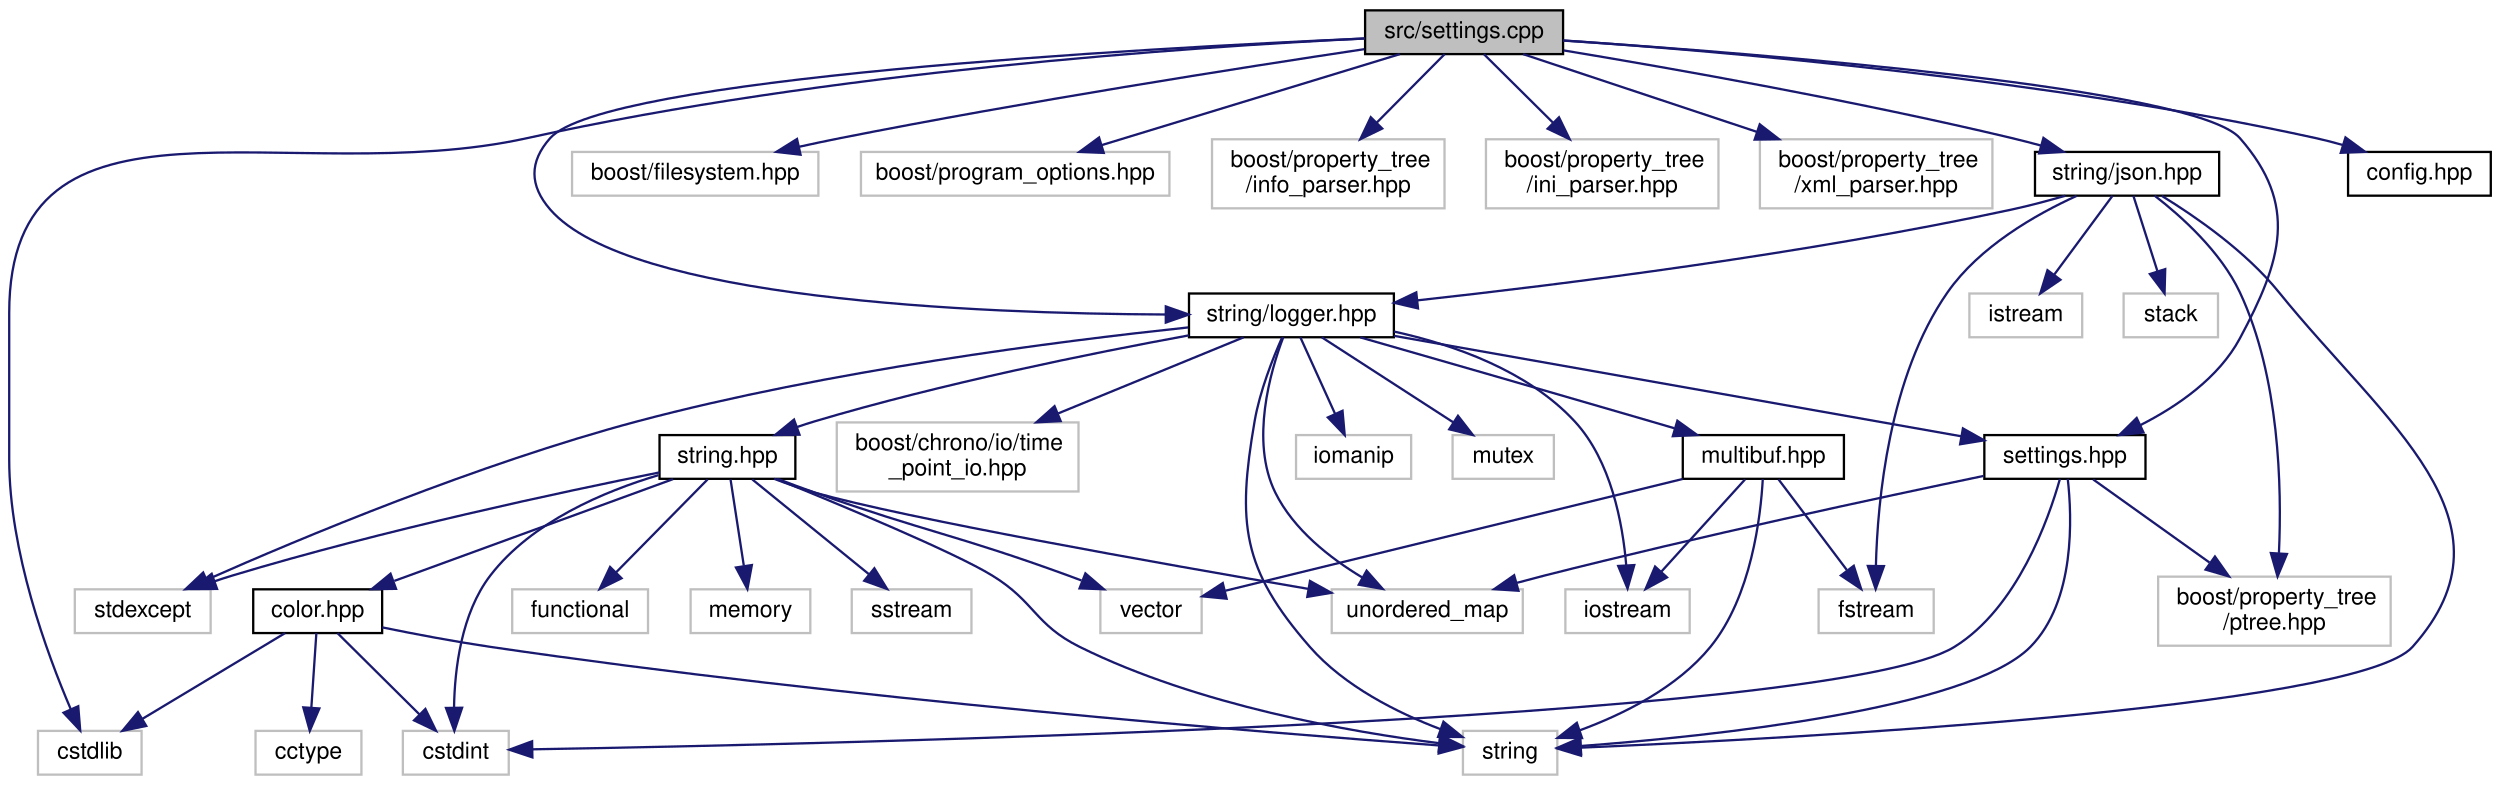
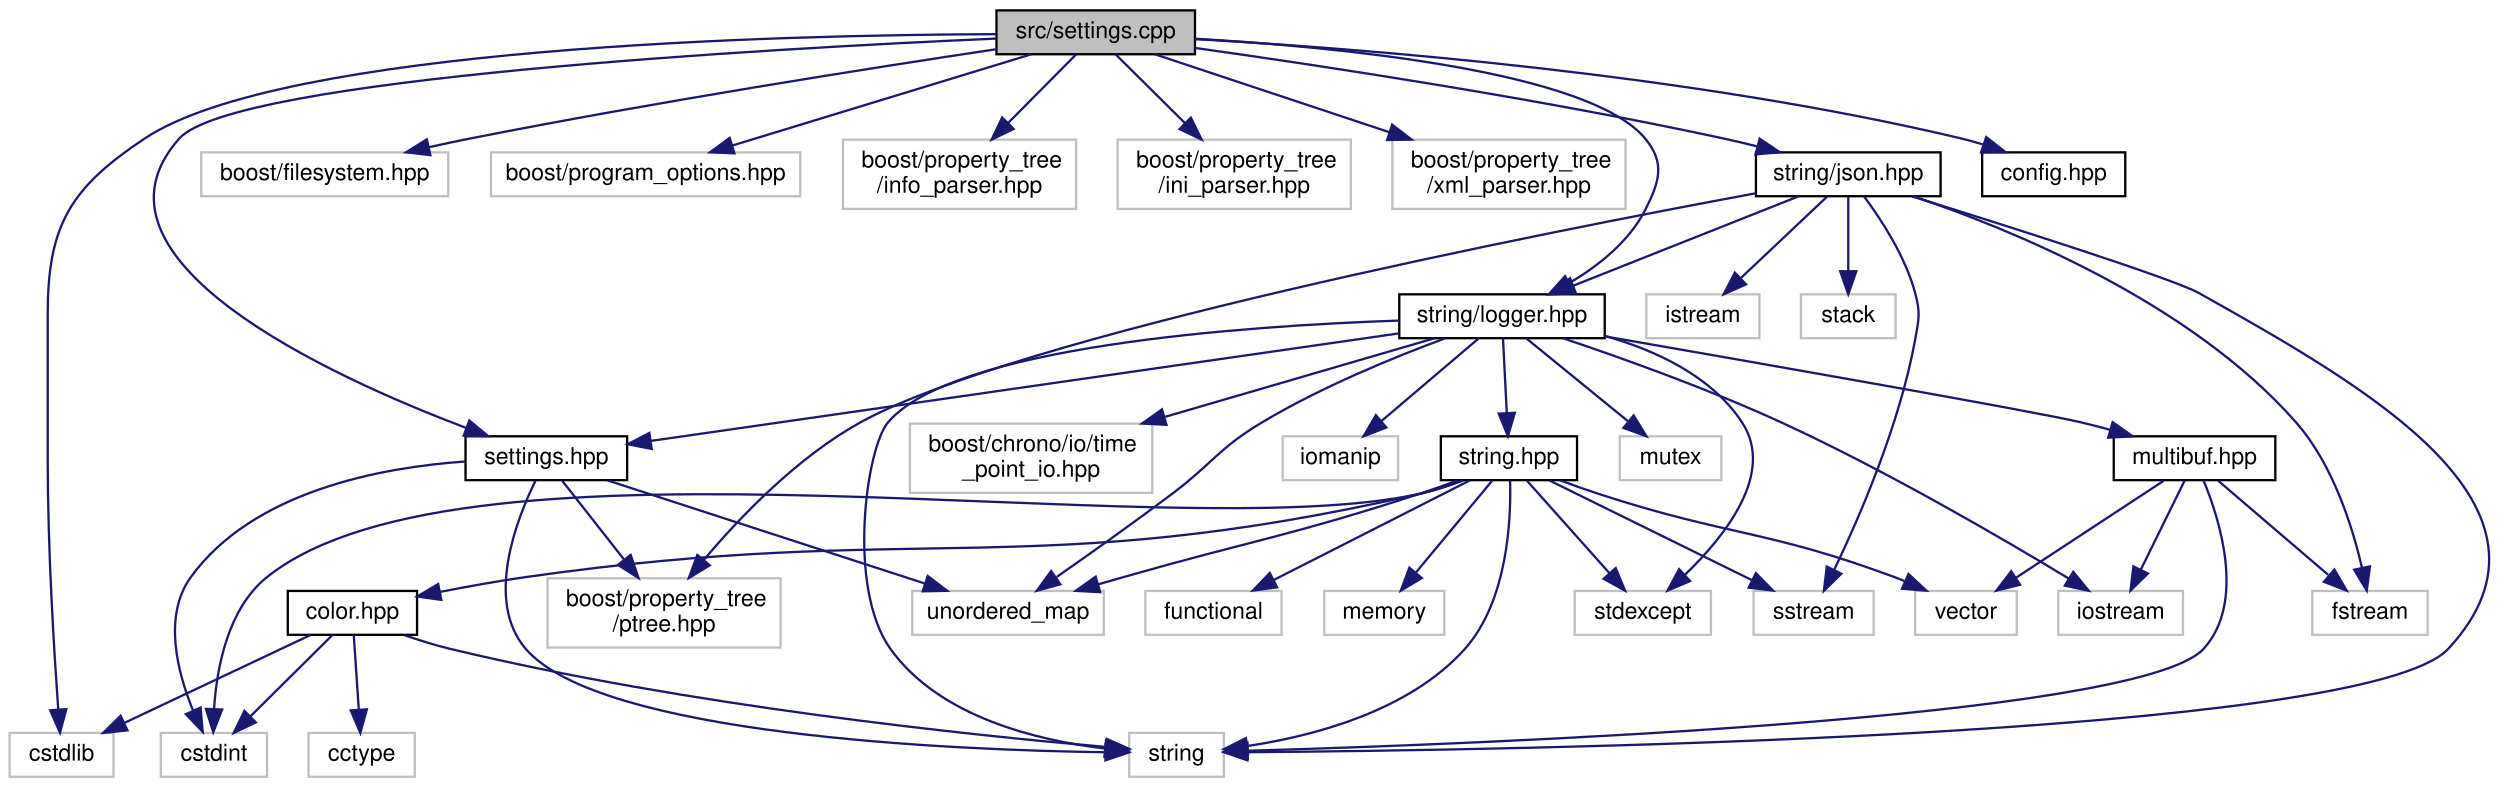
- <svg xmlns="http://www.w3.org/2000/svg" xmlns:xlink="http://www.w3.org/1999/xlink" width="1086pt" height="341pt" viewBox="0.00 0.00 1086.00 341.00">
+ <svg xmlns="http://www.w3.org/2000/svg" xmlns:xlink="http://www.w3.org/1999/xlink" width="1083pt" height="341pt" viewBox="0.00 0.00 1082.66 341.00">
  <g id="graph0" class="graph" transform="scale(1 1) rotate(0) translate(4 337)">
    <g id="node1" class="node">
-       <polygon fill="#bfbfbf" stroke="black" points="589,-313.5 589,-332.5 675,-332.5 675,-313.5 589,-313.5" />
-       <text text-anchor="middle" x="632" y="-320.5" font-family="Helvetica,sans-Serif" font-size="10.00">src/settings.cpp</text>
+       <polygon fill="#bfbfbf" stroke="black" points="427.5,-313.5 427.5,-332.5 513.5,-332.5 513.5,-313.5 427.5,-313.5" />
+       <text text-anchor="middle" x="470.5" y="-320.5" font-family="Helvetica,sans-Serif" font-size="10.00">src/settings.cpp</text>
    </g>
    <g id="node2" class="node">
      <g id="a_node2">
        <a xlink:href="settings_8hpp.html" target="_top" xlink:title="settings.hpp">
-           <polygon fill="none" stroke="black" points="858,-129 858,-148 928,-148 928,-129 858,-129" />
-           <text text-anchor="middle" x="893" y="-136" font-family="Helvetica,sans-Serif" font-size="10.00">settings.hpp</text>
+           <polygon fill="none" stroke="black" points="197.5,-129 197.5,-148 267.5,-148 267.5,-129 197.5,-129" />
+           <text text-anchor="middle" x="232.5" y="-136" font-family="Helvetica,sans-Serif" font-size="10.00">settings.hpp</text>
        </a>
      </g>
    </g>
    <g id="edge1" class="edge">
-       <path fill="none" stroke="midnightblue" d="M675.057,-319.373C761.57,-313.655 949.901,-298.818 969,-277 994.468,-247.905 987.271,-224.078 969,-190 959.801,-172.844 941.922,-160.522 925.816,-152.347" />
-       <polygon fill="midnightblue" stroke="midnightblue" points="927.154,-149.108 916.617,-148.007 924.168,-155.439 927.154,-149.108" />
+       <path fill="none" stroke="midnightblue" d="M427.347,-320.293C329.368,-315.976 96.775,-303.062 73.5,-277 27.101,-225.044 138.284,-174.126 197.856,-151.581" />
+       <polygon fill="midnightblue" stroke="midnightblue" points="199.129,-154.842 207.29,-148.085 196.696,-148.278 199.129,-154.842" />
    </g>
    <g id="node7" class="node">
-       <polygon fill="none" stroke="#bfbfbf" points="12.5,-0.5 12.5,-19.5 57.5,-19.5 57.5,-0.5 12.5,-0.5" />
-       <text text-anchor="middle" x="35" y="-7.5" font-family="Helvetica,sans-Serif" font-size="10.00">cstdlib</text>
+       <polygon fill="none" stroke="#bfbfbf" points="0,-0.5 0,-19.5 45,-19.5 45,-0.5 0,-0.5" />
+       <text text-anchor="middle" x="22.5" y="-7.5" font-family="Helvetica,sans-Serif" font-size="10.00">cstdlib</text>
    </g>
    <g id="edge6" class="edge">
-       <path fill="none" stroke="midnightblue" d="M588.727,-320.278C513.82,-316.62 355.489,-305.896 225,-277 121.946,-254.179 0,-306.551 0,-201 0,-201 0,-201 0,-137.5 0,-97.602 16.372,-53.106 26.721,-28.965" />
-       <polygon fill="midnightblue" stroke="midnightblue" points="29.991,-30.226 30.848,-19.666 23.593,-27.387 29.991,-30.226" />
+       <path fill="none" stroke="midnightblue" d="M427.183,-322.201C333.995,-321.86 118.095,-316.675 58.5,-277 26.375,-255.613 16.5,-239.593 16.5,-201 16.5,-201 16.5,-201 16.5,-137.5 16.5,-99.159 19.284,-54.355 21.059,-29.684" />
+       <polygon fill="midnightblue" stroke="midnightblue" points="24.559,-29.815 21.812,-19.583 17.578,-29.295 24.559,-29.815" />
    </g>
    <g id="node8" class="node">
-       <polygon fill="none" stroke="#bfbfbf" points="244.5,-252 244.5,-271 351.5,-271 351.5,-252 244.5,-252" />
-       <text text-anchor="middle" x="298" y="-259" font-family="Helvetica,sans-Serif" font-size="10.00">boost/filesystem.hpp</text>
+       <polygon fill="none" stroke="#bfbfbf" points="83,-252 83,-271 190,-271 190,-252 83,-252" />
+       <text text-anchor="middle" x="136.5" y="-259" font-family="Helvetica,sans-Serif" font-size="10.00">boost/filesystem.hpp</text>
    </g>
    <g id="edge7" class="edge">
-       <path fill="none" stroke="midnightblue" d="M588.671,-315.648C535.042,-307.593 441.003,-292.833 361,-277 355.216,-275.855 349.154,-274.57 343.17,-273.25" />
-       <polygon fill="midnightblue" stroke="midnightblue" points="343.762,-269.795 333.237,-271.014 342.224,-276.625 343.762,-269.795" />
+       <path fill="none" stroke="midnightblue" d="M427.171,-315.648C373.542,-307.593 279.503,-292.833 199.5,-277 193.716,-275.855 187.654,-274.57 181.67,-273.25" />
+       <polygon fill="midnightblue" stroke="midnightblue" points="182.262,-269.795 171.737,-271.014 180.724,-276.625 182.262,-269.795" />
    </g>
    <g id="node9" class="node">
-       <polygon fill="none" stroke="#bfbfbf" points="370,-252 370,-271 504,-271 504,-252 370,-252" />
-       <text text-anchor="middle" x="437" y="-259" font-family="Helvetica,sans-Serif" font-size="10.00">boost/program_options.hpp</text>
+       <polygon fill="none" stroke="#bfbfbf" points="208.5,-252 208.5,-271 342.5,-271 342.5,-252 208.5,-252" />
+       <text text-anchor="middle" x="275.5" y="-259" font-family="Helvetica,sans-Serif" font-size="10.00">boost/program_options.hpp</text>
    </g>
    <g id="edge8" class="edge">
-       <path fill="none" stroke="midnightblue" d="M604.061,-313.475C570.033,-303.092 512.416,-285.512 474.538,-273.954" />
-       <polygon fill="midnightblue" stroke="midnightblue" points="475.473,-270.58 464.887,-271.009 473.43,-277.275 475.473,-270.58" />
+       <path fill="none" stroke="midnightblue" d="M442.561,-313.475C408.533,-303.092 350.916,-285.512 313.038,-273.954" />
+       <polygon fill="midnightblue" stroke="midnightblue" points="313.973,-270.58 303.387,-271.009 311.93,-277.275 313.973,-270.58" />
    </g>
    <g id="node10" class="node">
-       <polygon fill="none" stroke="#bfbfbf" points="522.5,-246.5 522.5,-276.5 623.5,-276.5 623.5,-246.5 522.5,-246.5" />
-       <text text-anchor="start" x="530.5" y="-264.5" font-family="Helvetica,sans-Serif" font-size="10.00">boost/property_tree</text>
-       <text text-anchor="middle" x="573" y="-253.5" font-family="Helvetica,sans-Serif" font-size="10.00">/info_parser.hpp</text>
+       <polygon fill="none" stroke="#bfbfbf" points="361,-246.5 361,-276.5 462,-276.5 462,-246.5 361,-246.5" />
+       <text text-anchor="start" x="369" y="-264.5" font-family="Helvetica,sans-Serif" font-size="10.00">boost/property_tree</text>
+       <text text-anchor="middle" x="411.5" y="-253.5" font-family="Helvetica,sans-Serif" font-size="10.00">/info_parser.hpp</text>
    </g>
    <g id="edge9" class="edge">
-       <path fill="none" stroke="midnightblue" d="M623.547,-313.475C615.855,-305.718 604.179,-293.943 593.987,-283.665" />
-       <polygon fill="midnightblue" stroke="midnightblue" points="596.432,-281.159 586.905,-276.523 591.461,-286.088 596.432,-281.159" />
+       <path fill="none" stroke="midnightblue" d="M462.047,-313.475C454.355,-305.718 442.679,-293.943 432.487,-283.665" />
+       <polygon fill="midnightblue" stroke="midnightblue" points="434.932,-281.159 425.405,-276.523 429.961,-286.088 434.932,-281.159" />
    </g>
    <g id="node11" class="node">
-       <polygon fill="none" stroke="#bfbfbf" points="641.5,-246.5 641.5,-276.5 742.5,-276.5 742.5,-246.5 641.5,-246.5" />
-       <text text-anchor="start" x="649.5" y="-264.5" font-family="Helvetica,sans-Serif" font-size="10.00">boost/property_tree</text>
-       <text text-anchor="middle" x="692" y="-253.5" font-family="Helvetica,sans-Serif" font-size="10.00">/ini_parser.hpp</text>
+       <polygon fill="none" stroke="#bfbfbf" points="480,-246.5 480,-276.5 581,-276.5 581,-246.5 480,-246.5" />
+       <text text-anchor="start" x="488" y="-264.5" font-family="Helvetica,sans-Serif" font-size="10.00">boost/property_tree</text>
+       <text text-anchor="middle" x="530.5" y="-253.5" font-family="Helvetica,sans-Serif" font-size="10.00">/ini_parser.hpp</text>
    </g>
    <g id="edge10" class="edge">
-       <path fill="none" stroke="midnightblue" d="M640.597,-313.475C648.419,-305.718 660.292,-293.943 670.658,-283.665" />
-       <polygon fill="midnightblue" stroke="midnightblue" points="673.223,-286.05 677.859,-276.523 668.294,-281.079 673.223,-286.05" />
+       <path fill="none" stroke="midnightblue" d="M479.097,-313.475C486.919,-305.718 498.792,-293.943 509.158,-283.665" />
+       <polygon fill="midnightblue" stroke="midnightblue" points="511.723,-286.05 516.359,-276.523 506.794,-281.079 511.723,-286.05" />
    </g>
    <g id="node12" class="node">
-       <polygon fill="none" stroke="#bfbfbf" points="760.5,-246.5 760.5,-276.5 861.5,-276.5 861.5,-246.5 760.5,-246.5" />
-       <text text-anchor="start" x="768.5" y="-264.5" font-family="Helvetica,sans-Serif" font-size="10.00">boost/property_tree</text>
-       <text text-anchor="middle" x="811" y="-253.5" font-family="Helvetica,sans-Serif" font-size="10.00">/xml_parser.hpp</text>
+       <polygon fill="none" stroke="#bfbfbf" points="599,-246.5 599,-276.5 700,-276.5 700,-246.5 599,-246.5" />
+       <text text-anchor="start" x="607" y="-264.5" font-family="Helvetica,sans-Serif" font-size="10.00">boost/property_tree</text>
+       <text text-anchor="middle" x="649.5" y="-253.5" font-family="Helvetica,sans-Serif" font-size="10.00">/xml_parser.hpp</text>
    </g>
    <g id="edge11" class="edge">
-       <path fill="none" stroke="midnightblue" d="M657.646,-313.475C684.042,-304.701 725.898,-290.788 759.219,-279.712" />
-       <polygon fill="midnightblue" stroke="midnightblue" points="760.428,-282.999 768.813,-276.523 758.22,-276.356 760.428,-282.999" />
+       <path fill="none" stroke="midnightblue" d="M496.146,-313.475C522.542,-304.701 564.398,-290.788 597.719,-279.712" />
+       <polygon fill="midnightblue" stroke="midnightblue" points="598.928,-282.999 607.313,-276.523 596.72,-276.356 598.928,-282.999" />
    </g>
    <g id="node13" class="node">
      <g id="a_node13">
        <a xlink:href="logger_8hpp.html" target="_top" xlink:title="string/logger.hpp">
-           <polygon fill="none" stroke="black" points="512.5,-190.5 512.5,-209.5 601.5,-209.5 601.5,-190.5 512.5,-190.5" />
-           <text text-anchor="middle" x="557" y="-197.5" font-family="Helvetica,sans-Serif" font-size="10.00">string/logger.hpp</text>
+           <polygon fill="none" stroke="black" points="602,-190.5 602,-209.5 691,-209.5 691,-190.5 602,-190.5" />
+           <text text-anchor="middle" x="646.5" y="-197.5" font-family="Helvetica,sans-Serif" font-size="10.00">string/logger.hpp</text>
        </a>
      </g>
    </g>
    <g id="edge12" class="edge">
-       <path fill="none" stroke="midnightblue" d="M588.847,-320.293C490.868,-315.976 258.275,-303.062 235,-277 225.823,-266.724 225.957,-256.395 235,-246 268.974,-206.947 419.541,-200.754 502.202,-200.382" />
-       <polygon fill="midnightblue" stroke="midnightblue" points="502.428,-203.882 512.421,-200.365 502.415,-196.882 502.428,-203.882" />
+       <path fill="none" stroke="midnightblue" d="M513.561,-320.221C575.298,-316.665 684.218,-306.303 708.5,-277 717.291,-266.391 714.758,-258.275 708.5,-246 701.5,-232.27 688.134,-221.75 675.6,-214.346" />
+       <polygon fill="midnightblue" stroke="midnightblue" points="677.178,-211.22 666.723,-209.505 673.826,-217.366 677.178,-211.22" />
    </g>
    <g id="node28" class="node">
      <g id="a_node28">
        <a xlink:href="json_8hpp.html" target="_top" xlink:title="string/json.hpp">
-           <polygon fill="none" stroke="black" points="880,-252 880,-271 960,-271 960,-252 880,-252" />
-           <text text-anchor="middle" x="920" y="-259" font-family="Helvetica,sans-Serif" font-size="10.00">string/json.hpp</text>
+           <polygon fill="none" stroke="black" points="756.5,-252 756.5,-271 836.5,-271 836.5,-252 756.5,-252" />
+           <text text-anchor="middle" x="796.5" y="-259" font-family="Helvetica,sans-Serif" font-size="10.00">string/json.hpp</text>
        </a>
      </g>
    </g>
    <g id="edge40" class="edge">
-       <path fill="none" stroke="midnightblue" d="M675.258,-315.097C723.152,-307.159 802.515,-293.126 870,-277 874.104,-276.019 878.374,-274.914 882.613,-273.762" />
-       <polygon fill="midnightblue" stroke="midnightblue" points="883.674,-277.1 892.356,-271.027 881.782,-270.36 883.674,-277.1" />
+       <path fill="none" stroke="midnightblue" d="M513.618,-316.204C567.464,-308.659 662.271,-294.364 742.5,-277 747.232,-275.976 752.17,-274.8 757.053,-273.572" />
+       <polygon fill="midnightblue" stroke="midnightblue" points="758.122,-276.91 766.919,-271.005 756.36,-270.135 758.122,-276.91" />
    </g>
    <g id="node31" class="node">
      <g id="a_node31">
        <a xlink:href="config_8hpp.html" target="_top" xlink:title="config.hpp">
-           <polygon fill="none" stroke="black" points="1016,-252 1016,-271 1078,-271 1078,-252 1016,-252" />
-           <text text-anchor="middle" x="1047" y="-259" font-family="Helvetica,sans-Serif" font-size="10.00">config.hpp</text>
-         </a>
-       </g>
-     </g>
-     <g id="edge47" class="edge">
-       <path fill="none" stroke="midnightblue" d="M675.177,-319.428C744.682,-314.691 885.395,-302.631 1002,-277 1005.86,-276.152 1009.86,-275.11 1013.8,-273.978" />
-       <polygon fill="midnightblue" stroke="midnightblue" points="1014.88,-277.31 1023.41,-271.034 1012.82,-270.618 1014.88,-277.31" />
+           <polygon fill="none" stroke="black" points="854.5,-252 854.5,-271 916.5,-271 916.5,-252 854.5,-252" />
+           <text text-anchor="middle" x="885.5" y="-259" font-family="Helvetica,sans-Serif" font-size="10.00">config.hpp</text>
+         </a>
+       </g>
+     </g>
+     <g id="edge48" class="edge">
+       <path fill="none" stroke="midnightblue" d="M513.517,-320.031C583.816,-316.106 727.328,-305.118 845.5,-277 848.563,-276.271 851.715,-275.383 854.841,-274.409" />
+       <polygon fill="midnightblue" stroke="midnightblue" points="856.258,-277.624 864.6,-271.094 854.006,-270.996 856.258,-277.624" />
    </g>
    <g id="node3" class="node">
-       <polygon fill="none" stroke="#bfbfbf" points="631.5,-0.5 631.5,-19.5 672.5,-19.5 672.5,-0.5 631.5,-0.5" />
-       <text text-anchor="middle" x="652" y="-7.5" font-family="Helvetica,sans-Serif" font-size="10.00">string</text>
+       <polygon fill="none" stroke="#bfbfbf" points="485,-0.5 485,-19.5 526,-19.5 526,-0.5 485,-0.5" />
+       <text text-anchor="middle" x="505.5" y="-7.5" font-family="Helvetica,sans-Serif" font-size="10.00">string</text>
    </g>
    <g id="edge2" class="edge">
-       <path fill="none" stroke="midnightblue" d="M894.234,-128.972C896.104,-112.433 897.592,-75.879 878,-56 851.146,-28.753 738.282,-17.102 682.906,-12.951" />
-       <polygon fill="midnightblue" stroke="midnightblue" points="682.864,-9.439 672.64,-12.218 682.366,-16.421 682.864,-9.439" />
+       <path fill="none" stroke="midnightblue" d="M227.768,-128.664C219.693,-112.241 205.761,-76.794 223.5,-56 255.503,-18.485 408.045,-12.101 474.472,-11.119" />
+       <polygon fill="midnightblue" stroke="midnightblue" points="474.77,-14.616 484.729,-11.001 474.69,-7.616 474.77,-14.616" />
    </g>
    <g id="node4" class="node">
-       <polygon fill="none" stroke="#bfbfbf" points="171,-0.5 171,-19.5 217,-19.5 217,-0.5 171,-0.5" />
-       <text text-anchor="middle" x="194" y="-7.5" font-family="Helvetica,sans-Serif" font-size="10.00">cstdint</text>
+       <polygon fill="none" stroke="#bfbfbf" points="65.5,-0.5 65.5,-19.5 111.5,-19.5 111.5,-0.5 65.5,-0.5" />
+       <text text-anchor="middle" x="88.5" y="-7.5" font-family="Helvetica,sans-Serif" font-size="10.00">cstdint</text>
    </g>
    <g id="edge3" class="edge">
-       <path fill="none" stroke="midnightblue" d="M890.837,-128.957C885.969,-111.708 872.375,-72.926 845,-56 792.216,-23.363 352.875,-13.629 227.364,-11.501" />
-       <polygon fill="midnightblue" stroke="midnightblue" points="227.263,-7.999 217.207,-11.334 227.148,-14.998 227.263,-7.999" />
+       <path fill="none" stroke="midnightblue" d="M197.283,-137.077C160.821,-134.521 105.49,-124.255 78.5,-87 66.344,-70.221 72.672,-45.742 79.498,-29.134" />
+       <polygon fill="midnightblue" stroke="midnightblue" points="82.72,-30.503 83.651,-19.95 76.341,-27.619 82.72,-30.503" />
    </g>
    <g id="node5" class="node">
-       <polygon fill="none" stroke="#bfbfbf" points="574.5,-62 574.5,-81 657.5,-81 657.5,-62 574.5,-62" />
-       <text text-anchor="middle" x="616" y="-69" font-family="Helvetica,sans-Serif" font-size="10.00">unordered_map</text>
+       <polygon fill="none" stroke="#bfbfbf" points="391,-62 391,-81 474,-81 474,-62 391,-62" />
+       <text text-anchor="middle" x="432.5" y="-69" font-family="Helvetica,sans-Serif" font-size="10.00">unordered_map</text>
    </g>
    <g id="edge4" class="edge">
-       <path fill="none" stroke="midnightblue" d="M857.62,-130.248C813.007,-120.954 734.028,-104.002 667,-87 663.096,-86.01 659.038,-84.935 654.99,-83.832" />
-       <polygon fill="midnightblue" stroke="midnightblue" points="655.622,-80.375 645.05,-81.07 653.748,-87.12 655.622,-80.375" />
+       <path fill="none" stroke="midnightblue" d="M259.058,-128.869C294.421,-117.376 357.09,-97.008 396.627,-84.159" />
+       <polygon fill="midnightblue" stroke="midnightblue" points="397.722,-87.483 406.15,-81.064 395.558,-80.826 397.722,-87.483" />
    </g>
    <g id="node6" class="node">
-       <polygon fill="none" stroke="#bfbfbf" points="933.5,-56.5 933.5,-86.5 1034.5,-86.5 1034.5,-56.5 933.5,-56.5" />
-       <text text-anchor="start" x="941.5" y="-74.5" font-family="Helvetica,sans-Serif" font-size="10.00">boost/property_tree</text>
-       <text text-anchor="middle" x="984" y="-63.5" font-family="Helvetica,sans-Serif" font-size="10.00">/ptree.hpp</text>
+       <polygon fill="none" stroke="#bfbfbf" points="233,-56.5 233,-86.5 334,-86.5 334,-56.5 233,-56.5" />
+       <text text-anchor="start" x="241" y="-74.5" font-family="Helvetica,sans-Serif" font-size="10.00">boost/property_tree</text>
+       <text text-anchor="middle" x="283.5" y="-63.5" font-family="Helvetica,sans-Serif" font-size="10.00">/ptree.hpp</text>
    </g>
    <g id="edge5" class="edge">
-       <path fill="none" stroke="midnightblue" d="M905.273,-128.734C918.162,-119.527 938.874,-104.733 955.819,-92.629" />
-       <polygon fill="midnightblue" stroke="midnightblue" points="958.172,-95.249 964.275,-86.589 954.104,-89.553 958.172,-95.249" />
+       <path fill="none" stroke="midnightblue" d="M239.378,-128.734C246.204,-120.034 256.945,-106.345 266.12,-94.651" />
+       <polygon fill="midnightblue" stroke="midnightblue" points="269.026,-96.617 272.446,-86.589 263.519,-92.296 269.026,-96.617" />
    </g>
    <g id="edge39" class="edge">
-       <path fill="none" stroke="midnightblue" d="M601.618,-191.099C665.839,-179.726 783.669,-158.861 848.065,-147.457" />
-       <polygon fill="midnightblue" stroke="midnightblue" points="848.689,-150.901 857.925,-145.711 847.468,-144.009 848.689,-150.901" />
+       <path fill="none" stroke="midnightblue" d="M601.801,-192.576C522.462,-181.173 357.873,-157.519 277.978,-146.036" />
+       <polygon fill="midnightblue" stroke="midnightblue" points="278.141,-142.524 267.745,-144.565 277.145,-149.452 278.141,-142.524" />
    </g>
    <g id="edge17" class="edge">
-       <path fill="none" stroke="midnightblue" d="M552.889,-190.277C548.941,-181.383 543.255,-167.074 541,-154 533.378,-109.81 535.475,-89.751 565,-56 579.995,-38.858 603.112,-27.336 621.749,-20.245" />
-       <polygon fill="midnightblue" stroke="midnightblue" points="623.046,-23.499 631.29,-16.844 620.696,-16.905 623.046,-23.499" />
+       <path fill="none" stroke="midnightblue" d="M601.812,-198.134C533.56,-195.76 408.312,-186.912 380.5,-154 371.066,-142.836 362.647,-82.475 381.5,-56 402.56,-26.426 445.089,-16.223 474.421,-12.741" />
+       <polygon fill="midnightblue" stroke="midnightblue" points="474.958,-16.205 484.566,-11.739 474.27,-9.239 474.958,-16.205" />
    </g>
    <g id="edge18" class="edge">
-       <path fill="none" stroke="midnightblue" d="M553.445,-190.489C547.914,-175.852 538.967,-145.334 550,-123 557.915,-106.977 573.623,-94.637 587.728,-86.167" />
-       <polygon fill="midnightblue" stroke="midnightblue" points="589.654,-89.1 596.669,-81.16 586.233,-82.993 589.654,-89.1" />
+       <path fill="none" stroke="midnightblue" d="M621.653,-190.366C600.004,-182.356 568.149,-169.374 542.5,-154 523.508,-142.616 521.195,-136.31 503.5,-123 486.94,-110.543 467.772,-96.957 453.529,-87.018" />
+       <polygon fill="midnightblue" stroke="midnightblue" points="455.167,-83.894 444.958,-81.061 451.172,-89.642 455.167,-83.894" />
    </g>
    <g id="node14" class="node">
-       <polygon fill="none" stroke="#bfbfbf" points="559,-129 559,-148 609,-148 609,-129 559,-129" />
-       <text text-anchor="middle" x="584" y="-136" font-family="Helvetica,sans-Serif" font-size="10.00">iomanip</text>
+       <polygon fill="none" stroke="#bfbfbf" points="551.5,-129 551.5,-148 601.5,-148 601.5,-129 551.5,-129" />
+       <text text-anchor="middle" x="576.5" y="-136" font-family="Helvetica,sans-Serif" font-size="10.00">iomanip</text>
    </g>
    <g id="edge13" class="edge">
-       <path fill="none" stroke="midnightblue" d="M560.868,-190.475C564.798,-181.815 571,-168.149 575.993,-157.145" />
-       <polygon fill="midnightblue" stroke="midnightblue" points="579.194,-158.562 580.139,-148.009 572.819,-155.669 579.194,-158.562" />
+       <path fill="none" stroke="midnightblue" d="M636.471,-190.475C625.451,-181.108 607.54,-165.884 594.157,-154.508" />
+       <polygon fill="midnightblue" stroke="midnightblue" points="596.397,-151.819 586.511,-148.009 591.863,-157.152 596.397,-151.819" />
    </g>
    <g id="node15" class="node">
-       <polygon fill="none" stroke="#bfbfbf" points="676,-62 676,-81 730,-81 730,-62 676,-62" />
-       <text text-anchor="middle" x="703" y="-69" font-family="Helvetica,sans-Serif" font-size="10.00">iostream</text>
+       <polygon fill="none" stroke="#bfbfbf" points="887.5,-62 887.5,-81 941.5,-81 941.5,-62 887.5,-62" />
+       <text text-anchor="middle" x="914.5" y="-69" font-family="Helvetica,sans-Serif" font-size="10.00">iostream</text>
    </g>
    <g id="edge14" class="edge">
-       <path fill="none" stroke="midnightblue" d="M601.554,-192.981C627.773,-187.202 659.672,-175.928 680,-154 695.892,-136.857 700.916,-109.57 702.441,-91.352" />
-       <polygon fill="midnightblue" stroke="midnightblue" points="705.936,-91.534 703.005,-81.353 698.947,-91.14 705.936,-91.534" />
+       <path fill="none" stroke="midnightblue" d="M672.925,-190.454C697.752,-182.126 735.736,-168.612 767.5,-154 812.992,-133.073 863.547,-103.582 891.936,-86.41" />
+       <polygon fill="midnightblue" stroke="midnightblue" points="893.954,-89.28 900.675,-81.09 890.313,-83.301 893.954,-89.28" />
    </g>
    <g id="node16" class="node">
-       <polygon fill="none" stroke="#bfbfbf" points="627,-129 627,-148 671,-148 671,-129 627,-129" />
-       <text text-anchor="middle" x="649" y="-136" font-family="Helvetica,sans-Serif" font-size="10.00">mutex</text>
+       <polygon fill="none" stroke="#bfbfbf" points="697.5,-129 697.5,-148 741.5,-148 741.5,-129 697.5,-129" />
+       <text text-anchor="middle" x="719.5" y="-136" font-family="Helvetica,sans-Serif" font-size="10.00">mutex</text>
    </g>
    <g id="edge15" class="edge">
-       <path fill="none" stroke="midnightblue" d="M570.181,-190.475C585.074,-180.843 609.544,-165.017 627.273,-153.552" />
-       <polygon fill="midnightblue" stroke="midnightblue" points="629.347,-156.379 635.843,-148.009 625.545,-150.501 629.347,-156.379" />
+       <path fill="none" stroke="midnightblue" d="M656.959,-190.475C668.451,-181.108 687.13,-165.884 701.087,-154.508" />
+       <polygon fill="midnightblue" stroke="midnightblue" points="703.52,-157.04 709.06,-148.009 699.098,-151.614 703.52,-157.04" />
    </g>
    <g id="node17" class="node">
-       <polygon fill="none" stroke="#bfbfbf" points="28.5,-62 28.5,-81 87.5,-81 87.5,-62 28.5,-62" />
-       <text text-anchor="middle" x="58" y="-69" font-family="Helvetica,sans-Serif" font-size="10.00">stdexcept</text>
+       <polygon fill="none" stroke="#bfbfbf" points="678,-62 678,-81 737,-81 737,-62 678,-62" />
+       <text text-anchor="middle" x="707.5" y="-69" font-family="Helvetica,sans-Serif" font-size="10.00">stdexcept</text>
    </g>
    <g id="edge16" class="edge">
-       <path fill="none" stroke="midnightblue" d="M512.138,-194.767C455.66,-188.785 355.983,-176.052 273,-154 203.857,-135.626 126.15,-103.034 85.758,-85.137" />
-       <polygon fill="midnightblue" stroke="midnightblue" points="87.112,-81.908 76.554,-81.026 84.257,-88.3 87.112,-81.908" />
+       <path fill="none" stroke="midnightblue" d="M691.055,-191.484C712.886,-185.312 737.268,-174.143 750.5,-154 764.896,-132.085 743.233,-104.825 725.782,-88.047" />
+       <polygon fill="midnightblue" stroke="midnightblue" points="727.952,-85.288 718.206,-81.132 723.233,-90.459 727.952,-85.288" />
    </g>
    <g id="node18" class="node">
-       <polygon fill="none" stroke="#bfbfbf" points="359.5,-123.5 359.5,-153.5 464.5,-153.5 464.5,-123.5 359.5,-123.5" />
-       <text text-anchor="start" x="367.5" y="-141.5" font-family="Helvetica,sans-Serif" font-size="10.00">boost/chrono/io/time</text>
-       <text text-anchor="middle" x="412" y="-130.5" font-family="Helvetica,sans-Serif" font-size="10.00">_point_io.hpp</text>
+       <polygon fill="none" stroke="#bfbfbf" points="390,-123.5 390,-153.5 495,-153.5 495,-123.5 390,-123.5" />
+       <text text-anchor="start" x="398" y="-141.5" font-family="Helvetica,sans-Serif" font-size="10.00">boost/chrono/io/time</text>
+       <text text-anchor="middle" x="442.5" y="-130.5" font-family="Helvetica,sans-Serif" font-size="10.00">_point_io.hpp</text>
    </g>
    <g id="edge19" class="edge">
-       <path fill="none" stroke="midnightblue" d="M536.225,-190.475C515.302,-181.889 482.386,-168.383 455.693,-157.429" />
-       <polygon fill="midnightblue" stroke="midnightblue" points="456.754,-154.081 446.174,-153.523 454.096,-160.557 456.754,-154.081" />
+       <path fill="none" stroke="midnightblue" d="M617.272,-190.475C586.932,-181.626 538.667,-167.549 500.538,-156.428" />
+       <polygon fill="midnightblue" stroke="midnightblue" points="501.159,-152.963 490.579,-153.523 499.199,-159.683 501.159,-152.963" />
    </g>
    <g id="node19" class="node">
      <g id="a_node19">
        <a xlink:href="multibuf_8hpp.html" target="_top" xlink:title="multibuf.hpp">
-           <polygon fill="none" stroke="black" points="727,-129 727,-148 797,-148 797,-129 727,-129" />
-           <text text-anchor="middle" x="762" y="-136" font-family="Helvetica,sans-Serif" font-size="10.00">multibuf.hpp</text>
+           <polygon fill="none" stroke="black" points="911.5,-129 911.5,-148 981.5,-148 981.5,-129 911.5,-129" />
+           <text text-anchor="middle" x="946.5" y="-136" font-family="Helvetica,sans-Serif" font-size="10.00">multibuf.hpp</text>
        </a>
      </g>
    </g>
    <g id="edge20" class="edge">
-       <path fill="none" stroke="midnightblue" d="M586.924,-190.434C618.341,-181.425 669.169,-166.807 713,-154 716.381,-153.012 719.892,-151.982 723.411,-150.946" />
-       <polygon fill="midnightblue" stroke="midnightblue" points="724.649,-154.23 733.25,-148.044 722.668,-147.516 724.649,-154.23" />
+       <path fill="none" stroke="midnightblue" d="M691.009,-191.296C757.671,-179.715 877.764,-158.674 897.5,-154 901.579,-153.034 905.822,-151.931 910.028,-150.773" />
+       <polygon fill="midnightblue" stroke="midnightblue" points="911.031,-154.127 919.685,-148.015 909.108,-147.396 911.031,-154.127" />
    </g>
    <g id="node22" class="node">
      <g id="a_node22">
        <a xlink:href="string_8hpp.html" target="_top" xlink:title="string.hpp">
-           <polygon fill="none" stroke="black" points="282.5,-129 282.5,-148 341.5,-148 341.5,-129 282.5,-129" />
-           <text text-anchor="middle" x="312" y="-136" font-family="Helvetica,sans-Serif" font-size="10.00">string.hpp</text>
+           <polygon fill="none" stroke="black" points="620,-129 620,-148 679,-148 679,-129 620,-129" />
+           <text text-anchor="middle" x="649.5" y="-136" font-family="Helvetica,sans-Serif" font-size="10.00">string.hpp</text>
        </a>
      </g>
    </g>
    <g id="edge25" class="edge">
-       <path fill="none" stroke="midnightblue" d="M512.496,-191.332C470.242,-183.581 405.164,-170.419 350,-154 347.424,-153.233 344.774,-152.374 342.129,-151.467" />
-       <polygon fill="midnightblue" stroke="midnightblue" points="343.306,-148.171 332.712,-148.05 340.919,-154.751 343.306,-148.171" />
+       <path fill="none" stroke="midnightblue" d="M646.93,-190.475C647.353,-182.08 648.014,-168.981 648.559,-158.163" />
+       <polygon fill="midnightblue" stroke="midnightblue" points="652.063,-158.173 649.071,-148.009 645.072,-157.82 652.063,-158.173" />
    </g>
    <g id="edge24" class="edge">
-       <path fill="none" stroke="midnightblue" d="M761.752,-128.867C760.859,-112.78 756.843,-77.873 739,-56 724.513,-38.24 701.166,-26.708 682.303,-19.768" />
-       <polygon fill="midnightblue" stroke="midnightblue" points="683.24,-16.389 672.645,-16.462 680.973,-23.012 683.24,-16.389" />
+       <path fill="none" stroke="midnightblue" d="M950.439,-128.807C957.251,-112.305 968.835,-76.282 950.5,-56 922.766,-25.32 633.015,-14.539 536.547,-11.784" />
+       <polygon fill="midnightblue" stroke="midnightblue" points="536.373,-8.278 526.28,-11.501 536.18,-15.276 536.373,-8.278" />
    </g>
    <g id="edge21" class="edge">
-       <path fill="none" stroke="midnightblue" d="M754.043,-128.734C744.754,-118.5 729.2,-101.364 717.698,-88.692" />
-       <polygon fill="midnightblue" stroke="midnightblue" points="720.144,-86.18 710.831,-81.127 714.96,-90.884 720.144,-86.18" />
+       <path fill="none" stroke="midnightblue" d="M942.184,-128.734C937.338,-118.89 929.348,-102.66 923.194,-90.159" />
+       <polygon fill="midnightblue" stroke="midnightblue" points="926.304,-88.553 918.747,-81.127 920.024,-91.645 926.304,-88.553" />
    </g>
    <g id="node20" class="node">
-       <polygon fill="none" stroke="#bfbfbf" points="786,-62 786,-81 836,-81 836,-62 786,-62" />
-       <text text-anchor="middle" x="811" y="-69" font-family="Helvetica,sans-Serif" font-size="10.00">fstream</text>
+       <polygon fill="none" stroke="#bfbfbf" points="997.5,-62 997.5,-81 1047.5,-81 1047.5,-62 997.5,-62" />
+       <text text-anchor="middle" x="1022.5" y="-69" font-family="Helvetica,sans-Serif" font-size="10.00">fstream</text>
    </g>
    <g id="edge22" class="edge">
-       <path fill="none" stroke="midnightblue" d="M768.608,-128.734C776.176,-118.695 788.751,-102.014 798.244,-89.421" />
-       <polygon fill="midnightblue" stroke="midnightblue" points="801.272,-91.219 804.496,-81.127 795.682,-87.006 801.272,-91.219" />
+       <path fill="none" stroke="midnightblue" d="M956.75,-128.734C968.943,-118.305 989.517,-100.709 1004.41,-87.973" />
+       <polygon fill="midnightblue" stroke="midnightblue" points="1007.09,-90.287 1012.41,-81.127 1002.54,-84.967 1007.09,-90.287" />
    </g>
    <g id="node21" class="node">
-       <polygon fill="none" stroke="#bfbfbf" points="474,-62 474,-81 518,-81 518,-62 474,-62" />
-       <text text-anchor="middle" x="496" y="-69" font-family="Helvetica,sans-Serif" font-size="10.00">vector</text>
+       <polygon fill="none" stroke="#bfbfbf" points="825.5,-62 825.5,-81 869.5,-81 869.5,-62 825.5,-62" />
+       <text text-anchor="middle" x="847.5" y="-69" font-family="Helvetica,sans-Serif" font-size="10.00">vector</text>
    </g>
    <g id="edge23" class="edge">
-       <path fill="none" stroke="midnightblue" d="M726.952,-128.936C675.059,-116.255 578.525,-92.666 528.277,-80.387" />
-       <polygon fill="midnightblue" stroke="midnightblue" points="528.835,-76.921 518.29,-77.947 527.173,-83.721 528.835,-76.921" />
+       <path fill="none" stroke="midnightblue" d="M933.148,-128.734C916.746,-117.964 888.699,-99.55 869.188,-86.74" />
+       <polygon fill="midnightblue" stroke="midnightblue" points="870.92,-83.69 860.64,-81.127 867.078,-89.541 870.92,-83.69" />
    </g>
    <g id="edge30" class="edge">
-       <path fill="none" stroke="midnightblue" d="M333.392,-128.918C361.865,-117.357 410.538,-97.071 427,-87 445.593,-75.626 445.472,-65.681 465,-56 516.412,-30.514 583.063,-18.967 621.329,-14.129" />
-       <polygon fill="midnightblue" stroke="midnightblue" points="621.817,-17.596 631.333,-12.937 620.989,-10.645 621.817,-17.596" />
+       <path fill="none" stroke="midnightblue" d="M650.008,-128.673C650.459,-112.264 649.043,-76.84 630.5,-56 606.437,-28.956 564.895,-18.158 536.351,-13.851" />
+       <polygon fill="midnightblue" stroke="midnightblue" points="536.484,-10.338 526.111,-12.498 535.567,-17.278 536.484,-10.338" />
    </g>
    <g id="edge26" class="edge">
-       <path fill="none" stroke="midnightblue" d="M282.058,-130.602C258.573,-123.603 226.953,-110.377 209,-87 196.354,-70.534 193.505,-46.29 193.236,-29.636" />
-       <polygon fill="midnightblue" stroke="midnightblue" points="196.738,-29.555 193.373,-19.509 189.738,-29.46 196.738,-29.555" />
+       <path fill="none" stroke="midnightblue" d="M629.585,-128.858C623.559,-126.583 616.853,-124.381 610.5,-123 501.859,-99.391 198.333,-156.429 111.5,-87 94.461,-73.377 89.699,-47.554 88.547,-29.821" />
+       <polygon fill="midnightblue" stroke="midnightblue" points="92.043,-29.656 88.218,-19.776 85.047,-29.885 92.043,-29.656" />
    </g>
    <g id="edge32" class="edge">
-       <path fill="none" stroke="midnightblue" d="M332.286,-129C337.952,-126.835 344.157,-124.655 350,-123 389.441,-111.826 498.616,-92.436 564.193,-81.213" />
-       <polygon fill="midnightblue" stroke="midnightblue" points="565.057,-84.616 574.326,-79.484 563.88,-77.716 565.057,-84.616" />
+       <path fill="none" stroke="midnightblue" d="M627.336,-128.902C621.863,-126.878 615.994,-124.791 610.5,-123 554.313,-104.688 539.324,-103.23 482.5,-87 478.945,-85.985 475.249,-84.924 471.549,-83.857" />
+       <polygon fill="midnightblue" stroke="midnightblue" points="472.414,-80.464 461.836,-81.05 470.471,-87.189 472.414,-80.464" />
    </g>
    <g id="edge29" class="edge">
-       <path fill="none" stroke="midnightblue" d="M282.48,-131.788C240.757,-123.44 162.334,-106.734 97,-87 94.431,-86.224 91.785,-85.368 89.141,-84.471" />
-       <polygon fill="midnightblue" stroke="midnightblue" points="90.295,-81.167 79.7,-81.116 87.951,-87.763 90.295,-81.167" />
+       <path fill="none" stroke="midnightblue" d="M657.322,-128.734C666.453,-118.5 681.744,-101.364 693.051,-88.692" />
+       <polygon fill="midnightblue" stroke="midnightblue" points="695.755,-90.919 699.802,-81.127 690.532,-86.258 695.755,-90.919" />
    </g>
    <g id="edge33" class="edge">
-       <path fill="none" stroke="midnightblue" d="M334.037,-128.885C339.253,-126.903 344.808,-124.839 350,-123 398.489,-105.826 411.671,-104.619 460,-87 461.899,-86.308 463.847,-85.578 465.808,-84.831" />
-       <polygon fill="midnightblue" stroke="midnightblue" points="467.498,-87.927 475.531,-81.019 464.943,-81.41 467.498,-87.927" />
+       <path fill="none" stroke="midnightblue" d="M671.664,-128.902C677.137,-126.878 683.006,-124.791 688.5,-123 744.687,-104.688 761.106,-107.588 816.5,-87 817.927,-86.47 819.379,-85.9 820.837,-85.305" />
+       <polygon fill="midnightblue" stroke="midnightblue" points="822.583,-88.361 830.334,-81.138 819.77,-81.951 822.583,-88.361" />
    </g>
    <g id="node23" class="node">
-       <polygon fill="none" stroke="#bfbfbf" points="218.5,-62 218.5,-81 277.5,-81 277.5,-62 218.5,-62" />
-       <text text-anchor="middle" x="248" y="-69" font-family="Helvetica,sans-Serif" font-size="10.00">functional</text>
+       <polygon fill="none" stroke="#bfbfbf" points="492,-62 492,-81 551,-81 551,-62 492,-62" />
+       <text text-anchor="middle" x="521.5" y="-69" font-family="Helvetica,sans-Serif" font-size="10.00">functional</text>
    </g>
    <g id="edge27" class="edge">
-       <path fill="none" stroke="midnightblue" d="M303.369,-128.734C293.197,-118.403 276.098,-101.037 263.588,-88.332" />
-       <polygon fill="midnightblue" stroke="midnightblue" points="266.005,-85.797 256.495,-81.127 261.017,-90.709 266.005,-85.797" />
+       <path fill="none" stroke="midnightblue" d="M632.503,-128.869C610.794,-117.845 573.006,-98.655 547.627,-85.768" />
+       <polygon fill="midnightblue" stroke="midnightblue" points="549.069,-82.574 538.568,-81.167 545.899,-88.816 549.069,-82.574" />
    </g>
    <g id="node24" class="node">
-       <polygon fill="none" stroke="#bfbfbf" points="296,-62 296,-81 348,-81 348,-62 296,-62" />
-       <text text-anchor="middle" x="322" y="-69" font-family="Helvetica,sans-Serif" font-size="10.00">memory</text>
+       <polygon fill="none" stroke="#bfbfbf" points="569.5,-62 569.5,-81 621.5,-81 621.5,-62 569.5,-62" />
+       <text text-anchor="middle" x="595.5" y="-69" font-family="Helvetica,sans-Serif" font-size="10.00">memory</text>
    </g>
    <g id="edge28" class="edge">
-       <path fill="none" stroke="midnightblue" d="M313.349,-128.734C314.818,-119.183 317.213,-103.618 319.11,-91.283" />
-       <polygon fill="midnightblue" stroke="midnightblue" points="322.611,-91.543 320.673,-81.127 315.693,-90.479 322.611,-91.543" />
+       <path fill="none" stroke="midnightblue" d="M642.217,-128.734C633.797,-118.598 619.75,-101.69 609.254,-89.056" />
+       <polygon fill="midnightblue" stroke="midnightblue" points="611.75,-86.583 602.667,-81.127 606.365,-91.056 611.75,-86.583" />
    </g>
    <g id="node25" class="node">
-       <polygon fill="none" stroke="#bfbfbf" points="366,-62 366,-81 418,-81 418,-62 366,-62" />
-       <text text-anchor="middle" x="392" y="-69" font-family="Helvetica,sans-Serif" font-size="10.00">sstream</text>
+       <polygon fill="none" stroke="#bfbfbf" points="755.5,-62 755.5,-81 807.5,-81 807.5,-62 755.5,-62" />
+       <text text-anchor="middle" x="781.5" y="-69" font-family="Helvetica,sans-Serif" font-size="10.00">sstream</text>
    </g>
    <g id="edge31" class="edge">
-       <path fill="none" stroke="midnightblue" d="M322.789,-128.734C335.744,-118.208 357.687,-100.379 373.394,-87.617" />
-       <polygon fill="midnightblue" stroke="midnightblue" points="375.828,-90.15 381.382,-81.127 371.414,-84.717 375.828,-90.15" />
+       <path fill="none" stroke="midnightblue" d="M667.029,-128.869C689.514,-117.796 728.728,-98.486 754.901,-85.598" />
+       <polygon fill="midnightblue" stroke="midnightblue" points="756.474,-88.725 763.899,-81.167 753.381,-82.445 756.474,-88.725" />
    </g>
    <g id="node26" class="node">
      <g id="a_node26">
        <a xlink:href="color_8hpp.html" target="_top" xlink:title="color.hpp">
-           <polygon fill="none" stroke="black" points="106,-62 106,-81 162,-81 162,-62 106,-62" />
-           <text text-anchor="middle" x="134" y="-69" font-family="Helvetica,sans-Serif" font-size="10.00">color.hpp</text>
+           <polygon fill="none" stroke="black" points="120.5,-62 120.5,-81 176.5,-81 176.5,-62 120.5,-62" />
+           <text text-anchor="middle" x="148.5" y="-69" font-family="Helvetica,sans-Serif" font-size="10.00">color.hpp</text>
        </a>
      </g>
    </g>
    <g id="edge34" class="edge">
-       <path fill="none" stroke="midnightblue" d="M288.363,-128.869C257.291,-117.522 202.529,-97.525 167.278,-84.652" />
-       <polygon fill="midnightblue" stroke="midnightblue" points="168.045,-81.206 157.451,-81.064 165.644,-87.781 168.045,-81.206" />
+       <path fill="none" stroke="midnightblue" d="M629.567,-128.941C623.54,-126.668 616.838,-124.446 610.5,-123 442.087,-84.568 394.507,-111.424 223.5,-87 211.416,-85.274 198.327,-82.915 186.517,-80.601" />
+       <polygon fill="midnightblue" stroke="midnightblue" points="187.019,-77.132 176.525,-78.596 185.642,-83.995 187.019,-77.132" />
    </g>
    <g id="edge38" class="edge">
-       <path fill="none" stroke="midnightblue" d="M162.034,-64.461C176.083,-61.592 193.386,-58.298 209,-56 362.861,-33.359 548.471,-18.513 620.917,-13.193" />
-       <polygon fill="midnightblue" stroke="midnightblue" points="621.439,-16.664 631.16,-12.449 620.932,-9.682 621.439,-16.664" />
+       <path fill="none" stroke="midnightblue" d="M170.934,-61.872C177.196,-59.706 184.052,-57.559 190.5,-56 293.156,-31.187 418.162,-18.338 474.885,-13.422" />
+       <polygon fill="midnightblue" stroke="midnightblue" points="475.307,-16.899 484.977,-12.569 474.718,-9.923 475.307,-16.899" />
    </g>
    <g id="edge36" class="edge">
-       <path fill="none" stroke="midnightblue" d="M142.597,-61.975C151.864,-52.785 166.817,-37.956 178.212,-26.656" />
-       <polygon fill="midnightblue" stroke="midnightblue" points="180.783,-29.036 185.419,-19.509 175.854,-24.065 180.783,-29.036" />
+       <path fill="none" stroke="midnightblue" d="M139.903,-61.975C130.636,-52.785 115.683,-37.956 104.288,-26.656" />
+       <polygon fill="midnightblue" stroke="midnightblue" points="106.646,-24.065 97.081,-19.509 101.717,-29.036 106.646,-24.065" />
    </g>
    <g id="edge37" class="edge">
-       <path fill="none" stroke="midnightblue" d="M119.816,-61.975C103.642,-52.255 76.974,-36.227 57.857,-24.737" />
-       <polygon fill="midnightblue" stroke="midnightblue" points="59.532,-21.661 49.158,-19.509 55.926,-27.66 59.532,-21.661" />
+       <path fill="none" stroke="midnightblue" d="M130.447,-61.975C109.302,-51.99 74.06,-35.348 49.622,-23.808" />
+       <polygon fill="midnightblue" stroke="midnightblue" points="51.056,-20.614 40.519,-19.509 48.067,-26.944 51.056,-20.614" />
    </g>
    <g id="node27" class="node">
-       <polygon fill="none" stroke="#bfbfbf" points="107,-0.5 107,-19.5 153,-19.5 153,-0.5 107,-0.5" />
-       <text text-anchor="middle" x="130" y="-7.5" font-family="Helvetica,sans-Serif" font-size="10.00">cctype</text>
+       <polygon fill="none" stroke="#bfbfbf" points="129.5,-0.5 129.5,-19.5 175.5,-19.5 175.5,-0.5 129.5,-0.5" />
+       <text text-anchor="middle" x="152.5" y="-7.5" font-family="Helvetica,sans-Serif" font-size="10.00">cctype</text>
    </g>
    <g id="edge35" class="edge">
-       <path fill="none" stroke="midnightblue" d="M133.427,-61.975C132.863,-53.58 131.982,-40.481 131.255,-29.663" />
-       <polygon fill="midnightblue" stroke="midnightblue" points="134.735,-29.252 130.572,-19.509 127.751,-29.721 134.735,-29.252" />
+       <path fill="none" stroke="midnightblue" d="M149.073,-61.975C149.637,-53.58 150.518,-40.481 151.245,-29.663" />
+       <polygon fill="midnightblue" stroke="midnightblue" points="154.749,-29.721 151.928,-19.509 147.765,-29.252 154.749,-29.721" />
+     </g>
+     <g id="edge45" class="edge">
+       <path fill="none" stroke="midnightblue" d="M824.159,-251.94C864.901,-239.235 937.441,-216.218 948.5,-210 1021.37,-169.03 1113.16,-117.472 1056.5,-56 1021.09,-17.581 647.275,-11.962 536.357,-11.14" />
+       <polygon fill="midnightblue" stroke="midnightblue" points="536.196,-7.639 526.173,-11.073 536.149,-14.639 536.196,-7.639" />
+     </g>
+     <g id="edge46" class="edge">
+       <path fill="none" stroke="midnightblue" d="M756.439,-253.275C663.54,-236.085 436.195,-191.395 368.5,-154 341.342,-138.998 316.512,-113.142 300.794,-94.573" />
+       <polygon fill="midnightblue" stroke="midnightblue" points="303.299,-92.109 294.238,-86.619 297.898,-96.561 303.299,-92.109" />
+     </g>
+     <g id="edge47" class="edge">
+       <path fill="none" stroke="midnightblue" d="M775.009,-251.975C749.39,-241.813 706.39,-224.756 677.255,-213.2" />
+       <polygon fill="midnightblue" stroke="midnightblue" points="678.537,-209.943 667.951,-209.509 675.956,-216.45 678.537,-209.943" />
+     </g>
+     <g id="edge41" class="edge">
+       <path fill="none" stroke="midnightblue" d="M824.525,-251.995C866.177,-238.009 944.442,-206.361 990.5,-154 1006.46,-135.852 1014.94,-108.808 1019.07,-90.919" />
+       <polygon fill="midnightblue" stroke="midnightblue" points="1022.5,-91.629 1021.11,-81.126 1015.65,-90.202 1022.5,-91.629" />
    </g>
    <g id="edge44" class="edge">
-       <path fill="none" stroke="midnightblue" d="M935.04,-251.932C949.62,-243.008 971.591,-227.85 986,-210 1031.94,-153.091 1092.68,-110.586 1044,-56 1020.04,-29.129 771.068,-16.044 682.811,-12.224" />
-       <polygon fill="midnightblue" stroke="midnightblue" points="682.773,-8.719 672.634,-11.794 682.478,-15.713 682.773,-8.719" />
-     </g>
-     <g id="edge45" class="edge">
-       <path fill="none" stroke="midnightblue" d="M931.995,-251.984C943.622,-242.993 960.684,-227.688 969,-210 986.228,-173.358 987.269,-125.333 985.972,-96.817" />
-       <polygon fill="midnightblue" stroke="midnightblue" points="989.45,-96.34 985.364,-86.564 982.462,-96.754 989.45,-96.34" />
-     </g>
-     <g id="edge46" class="edge">
-       <path fill="none" stroke="midnightblue" d="M893.189,-251.979C885.734,-249.814 877.598,-247.64 870,-246 780.405,-226.667 674.545,-213.411 611.743,-206.529" />
-       <polygon fill="midnightblue" stroke="midnightblue" points="611.983,-203.034 601.665,-205.438 611.23,-209.994 611.983,-203.034" />
-     </g>
-     <g id="edge41" class="edge">
-       <path fill="none" stroke="midnightblue" d="M898.075,-251.904C880.242,-243.774 855.842,-229.848 842,-210 816.533,-173.483 811.607,-119.424 810.888,-91.199" />
-       <polygon fill="midnightblue" stroke="midnightblue" points="814.387,-91.082 810.788,-81.118 807.387,-91.152 814.387,-91.082" />
+       <path fill="none" stroke="midnightblue" d="M803.389,-251.829C810.527,-242.24 821.227,-226.021 825.5,-210 827.791,-201.411 827.084,-198.747 825.5,-190 818.802,-153.011 801.14,-112.497 790.339,-90.019" />
+       <polygon fill="midnightblue" stroke="midnightblue" points="793.477,-88.468 785.924,-81.038 787.195,-91.556 793.477,-88.468" />
    </g>
    <g id="node29" class="node">
-       <polygon fill="none" stroke="#bfbfbf" points="851.5,-190.5 851.5,-209.5 900.5,-209.5 900.5,-190.5 851.5,-190.5" />
-       <text text-anchor="middle" x="876" y="-197.5" font-family="Helvetica,sans-Serif" font-size="10.00">istream</text>
+       <polygon fill="none" stroke="#bfbfbf" points="709,-190.5 709,-209.5 758,-209.5 758,-190.5 709,-190.5" />
+       <text text-anchor="middle" x="733.5" y="-197.5" font-family="Helvetica,sans-Serif" font-size="10.00">istream</text>
    </g>
    <g id="edge42" class="edge">
-       <path fill="none" stroke="midnightblue" d="M913.696,-251.975C907.096,-243.05 896.563,-228.807 888.307,-217.643" />
-       <polygon fill="midnightblue" stroke="midnightblue" points="891.052,-215.468 882.292,-209.509 885.424,-219.631 891.052,-215.468" />
+       <path fill="none" stroke="midnightblue" d="M787.474,-251.975C777.743,-242.785 762.042,-227.956 750.077,-216.656" />
+       <polygon fill="midnightblue" stroke="midnightblue" points="752.183,-213.831 742.51,-209.509 747.377,-218.92 752.183,-213.831" />
    </g>
    <g id="node30" class="node">
-       <polygon fill="none" stroke="#bfbfbf" points="918.5,-190.5 918.5,-209.5 959.5,-209.5 959.5,-190.5 918.5,-190.5" />
-       <text text-anchor="middle" x="939" y="-197.5" font-family="Helvetica,sans-Serif" font-size="10.00">stack</text>
+       <polygon fill="none" stroke="#bfbfbf" points="776,-190.5 776,-209.5 817,-209.5 817,-190.5 776,-190.5" />
+       <text text-anchor="middle" x="796.5" y="-197.5" font-family="Helvetica,sans-Serif" font-size="10.00">stack</text>
    </g>
    <g id="edge43" class="edge">
-       <path fill="none" stroke="midnightblue" d="M922.722,-251.975C925.431,-243.492 929.674,-230.204 933.149,-219.322" />
-       <polygon fill="midnightblue" stroke="midnightblue" points="936.575,-220.1 936.283,-209.509 929.907,-217.97 936.575,-220.1" />
+       <path fill="none" stroke="midnightblue" d="M796.5,-251.975C796.5,-243.58 796.5,-230.481 796.5,-219.663" />
+       <polygon fill="midnightblue" stroke="midnightblue" points="800,-219.509 796.5,-209.509 793,-219.509 800,-219.509" />
    </g>
  </g>
</svg>
